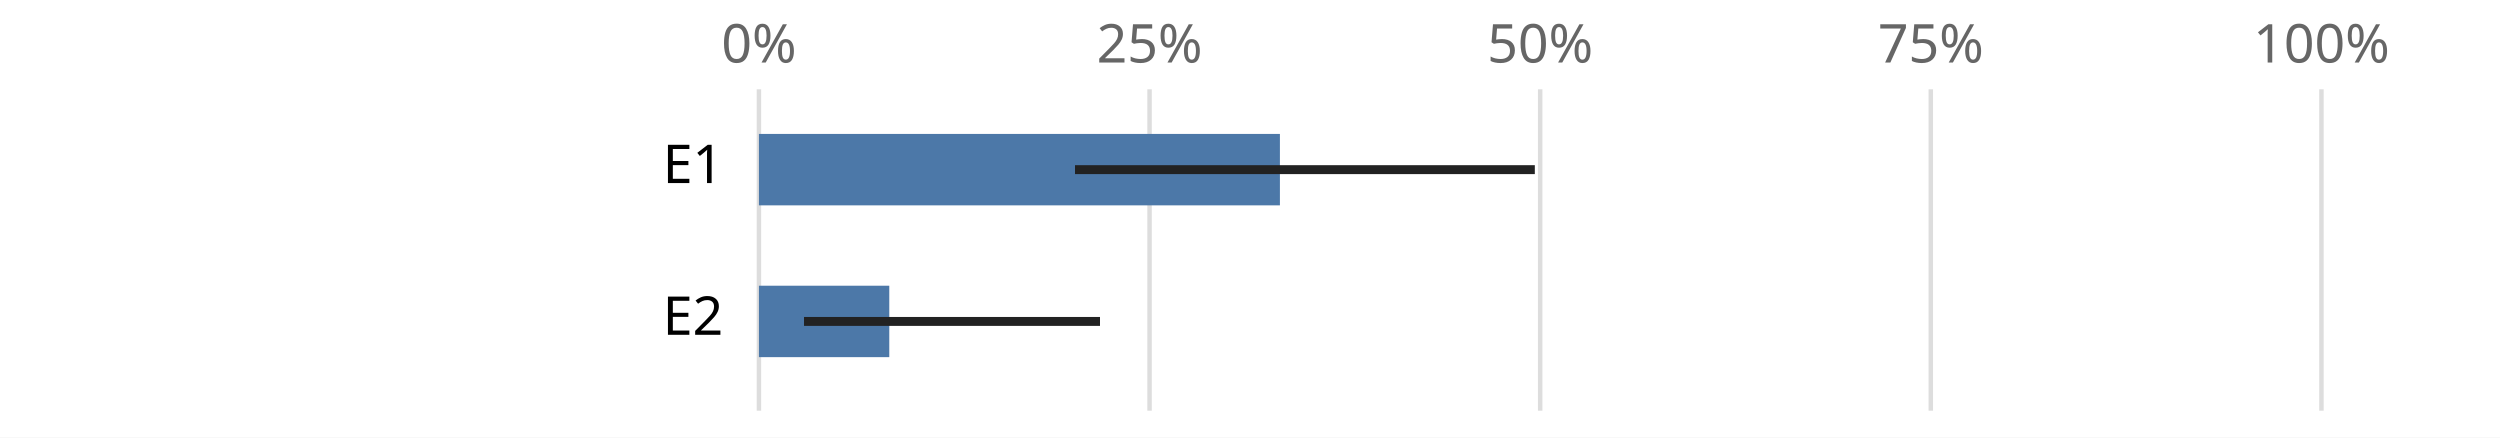
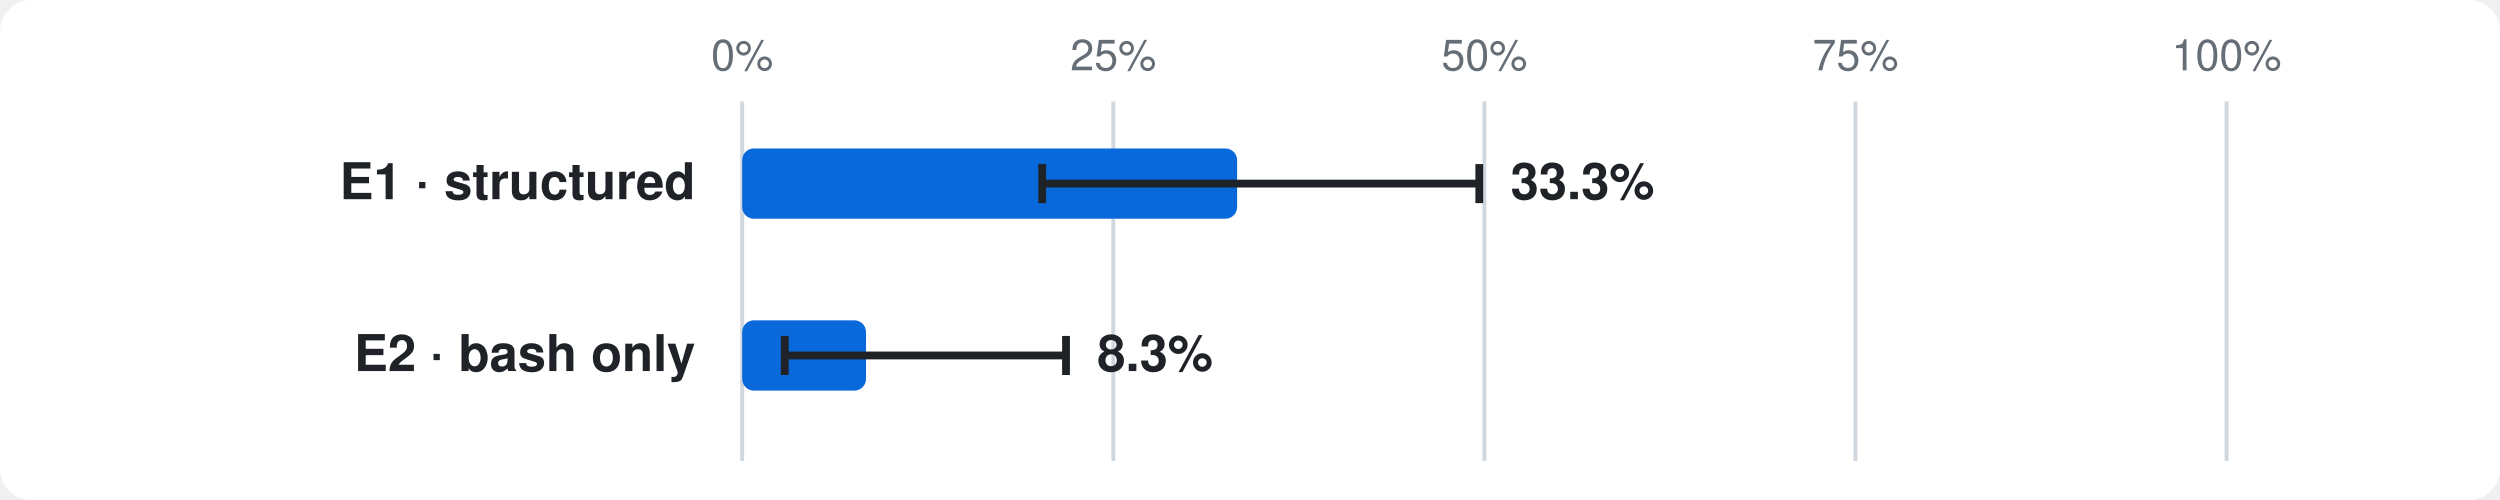
- <svg xmlns="http://www.w3.org/2000/svg" width="560" height="98" font-family="sans-serif" font-size="12">
-   <rect width="560" height="98" fill="white" />
-   <line x1="170" y1="20" x2="170" y2="92" stroke="#ddd" />
-   <text x="170" y="14" text-anchor="middle" fill="#666">0%</text>
-   <line x1="257.5" y1="20" x2="257.5" y2="92" stroke="#ddd" />
-   <text x="257.5" y="14" text-anchor="middle" fill="#666">25%</text>
-   <line x1="345.0" y1="20" x2="345.0" y2="92" stroke="#ddd" />
-   <text x="345.0" y="14" text-anchor="middle" fill="#666">50%</text>
-   <line x1="432.5" y1="20" x2="432.5" y2="92" stroke="#ddd" />
-   <text x="432.5" y="14" text-anchor="middle" fill="#666">75%</text>
-   <line x1="520.0" y1="20" x2="520.0" y2="92" stroke="#ddd" />
-   <text x="520.0" y="14" text-anchor="middle" fill="#666">100%</text>
-   <text x="162" y="41" text-anchor="end">E1</text>
-   <rect x="170" y="30" width="116.7" height="16" fill="#4c78a8" />
-   <line x1="240.8" y1="38" x2="343.8" y2="38" stroke="#222" stroke-width="2" />
-   <text x="162" y="75" text-anchor="end">E2</text>
-   <rect x="170" y="64" width="29.2" height="16" fill="#4c78a8" />
-   <line x1="180.1" y1="72" x2="246.4" y2="72" stroke="#222" stroke-width="2" />
+ <svg xmlns="http://www.w3.org/2000/svg" width="640" height="128" viewBox="0 0 640 128" font-family="-apple-system,BlinkMacSystemFont,Segoe UI,Helvetica,Arial,sans-serif" font-size="13">
+   <rect width="640" height="128" rx="8" fill="#ffffff" />
+   <line x1="190.0" y1="26" x2="190.0" y2="118" stroke="#d0d7de" />
+   <text x="190.0" y="18" text-anchor="middle" fill="#656d76" font-size="11">0%</text>
+   <line x1="285.0" y1="26" x2="285.0" y2="118" stroke="#d0d7de" />
+   <text x="285.0" y="18" text-anchor="middle" fill="#656d76" font-size="11">25%</text>
+   <line x1="380.0" y1="26" x2="380.0" y2="118" stroke="#d0d7de" />
+   <text x="380.0" y="18" text-anchor="middle" fill="#656d76" font-size="11">50%</text>
+   <line x1="475.0" y1="26" x2="475.0" y2="118" stroke="#d0d7de" />
+   <text x="475.0" y="18" text-anchor="middle" fill="#656d76" font-size="11">75%</text>
+   <line x1="570.0" y1="26" x2="570.0" y2="118" stroke="#d0d7de" />
+   <text x="570.0" y="18" text-anchor="middle" fill="#656d76" font-size="11">100%</text>
+   <text x="178" y="51" text-anchor="end" fill="#1f2328" font-weight="600">E1 · structured</text>
+   <rect x="190" y="38" width="126.7" height="18" rx="3" fill="#0969da" />
+   <line x1="266.8" y1="47" x2="378.7" y2="47" stroke="#1f2328" stroke-width="2" />
+   <line x1="266.8" y1="42" x2="266.8" y2="52" stroke="#1f2328" stroke-width="2" />
+   <line x1="378.7" y1="42" x2="378.7" y2="52" stroke="#1f2328" stroke-width="2" />
+   <text x="386.7" y="51" fill="#1f2328" font-weight="600">33.3%</text>
+   <text x="178" y="95" text-anchor="end" fill="#1f2328" font-weight="600">E2 · bash only</text>
+   <rect x="190" y="82" width="31.7" height="18" rx="3" fill="#0969da" />
+   <line x1="200.9" y1="91" x2="272.9" y2="91" stroke="#1f2328" stroke-width="2" />
+   <line x1="200.9" y1="86" x2="200.9" y2="96" stroke="#1f2328" stroke-width="2" />
+   <line x1="272.9" y1="86" x2="272.9" y2="96" stroke="#1f2328" stroke-width="2" />
+   <text x="280.9" y="95" fill="#1f2328" font-weight="600">8.3%</text>
</svg>
